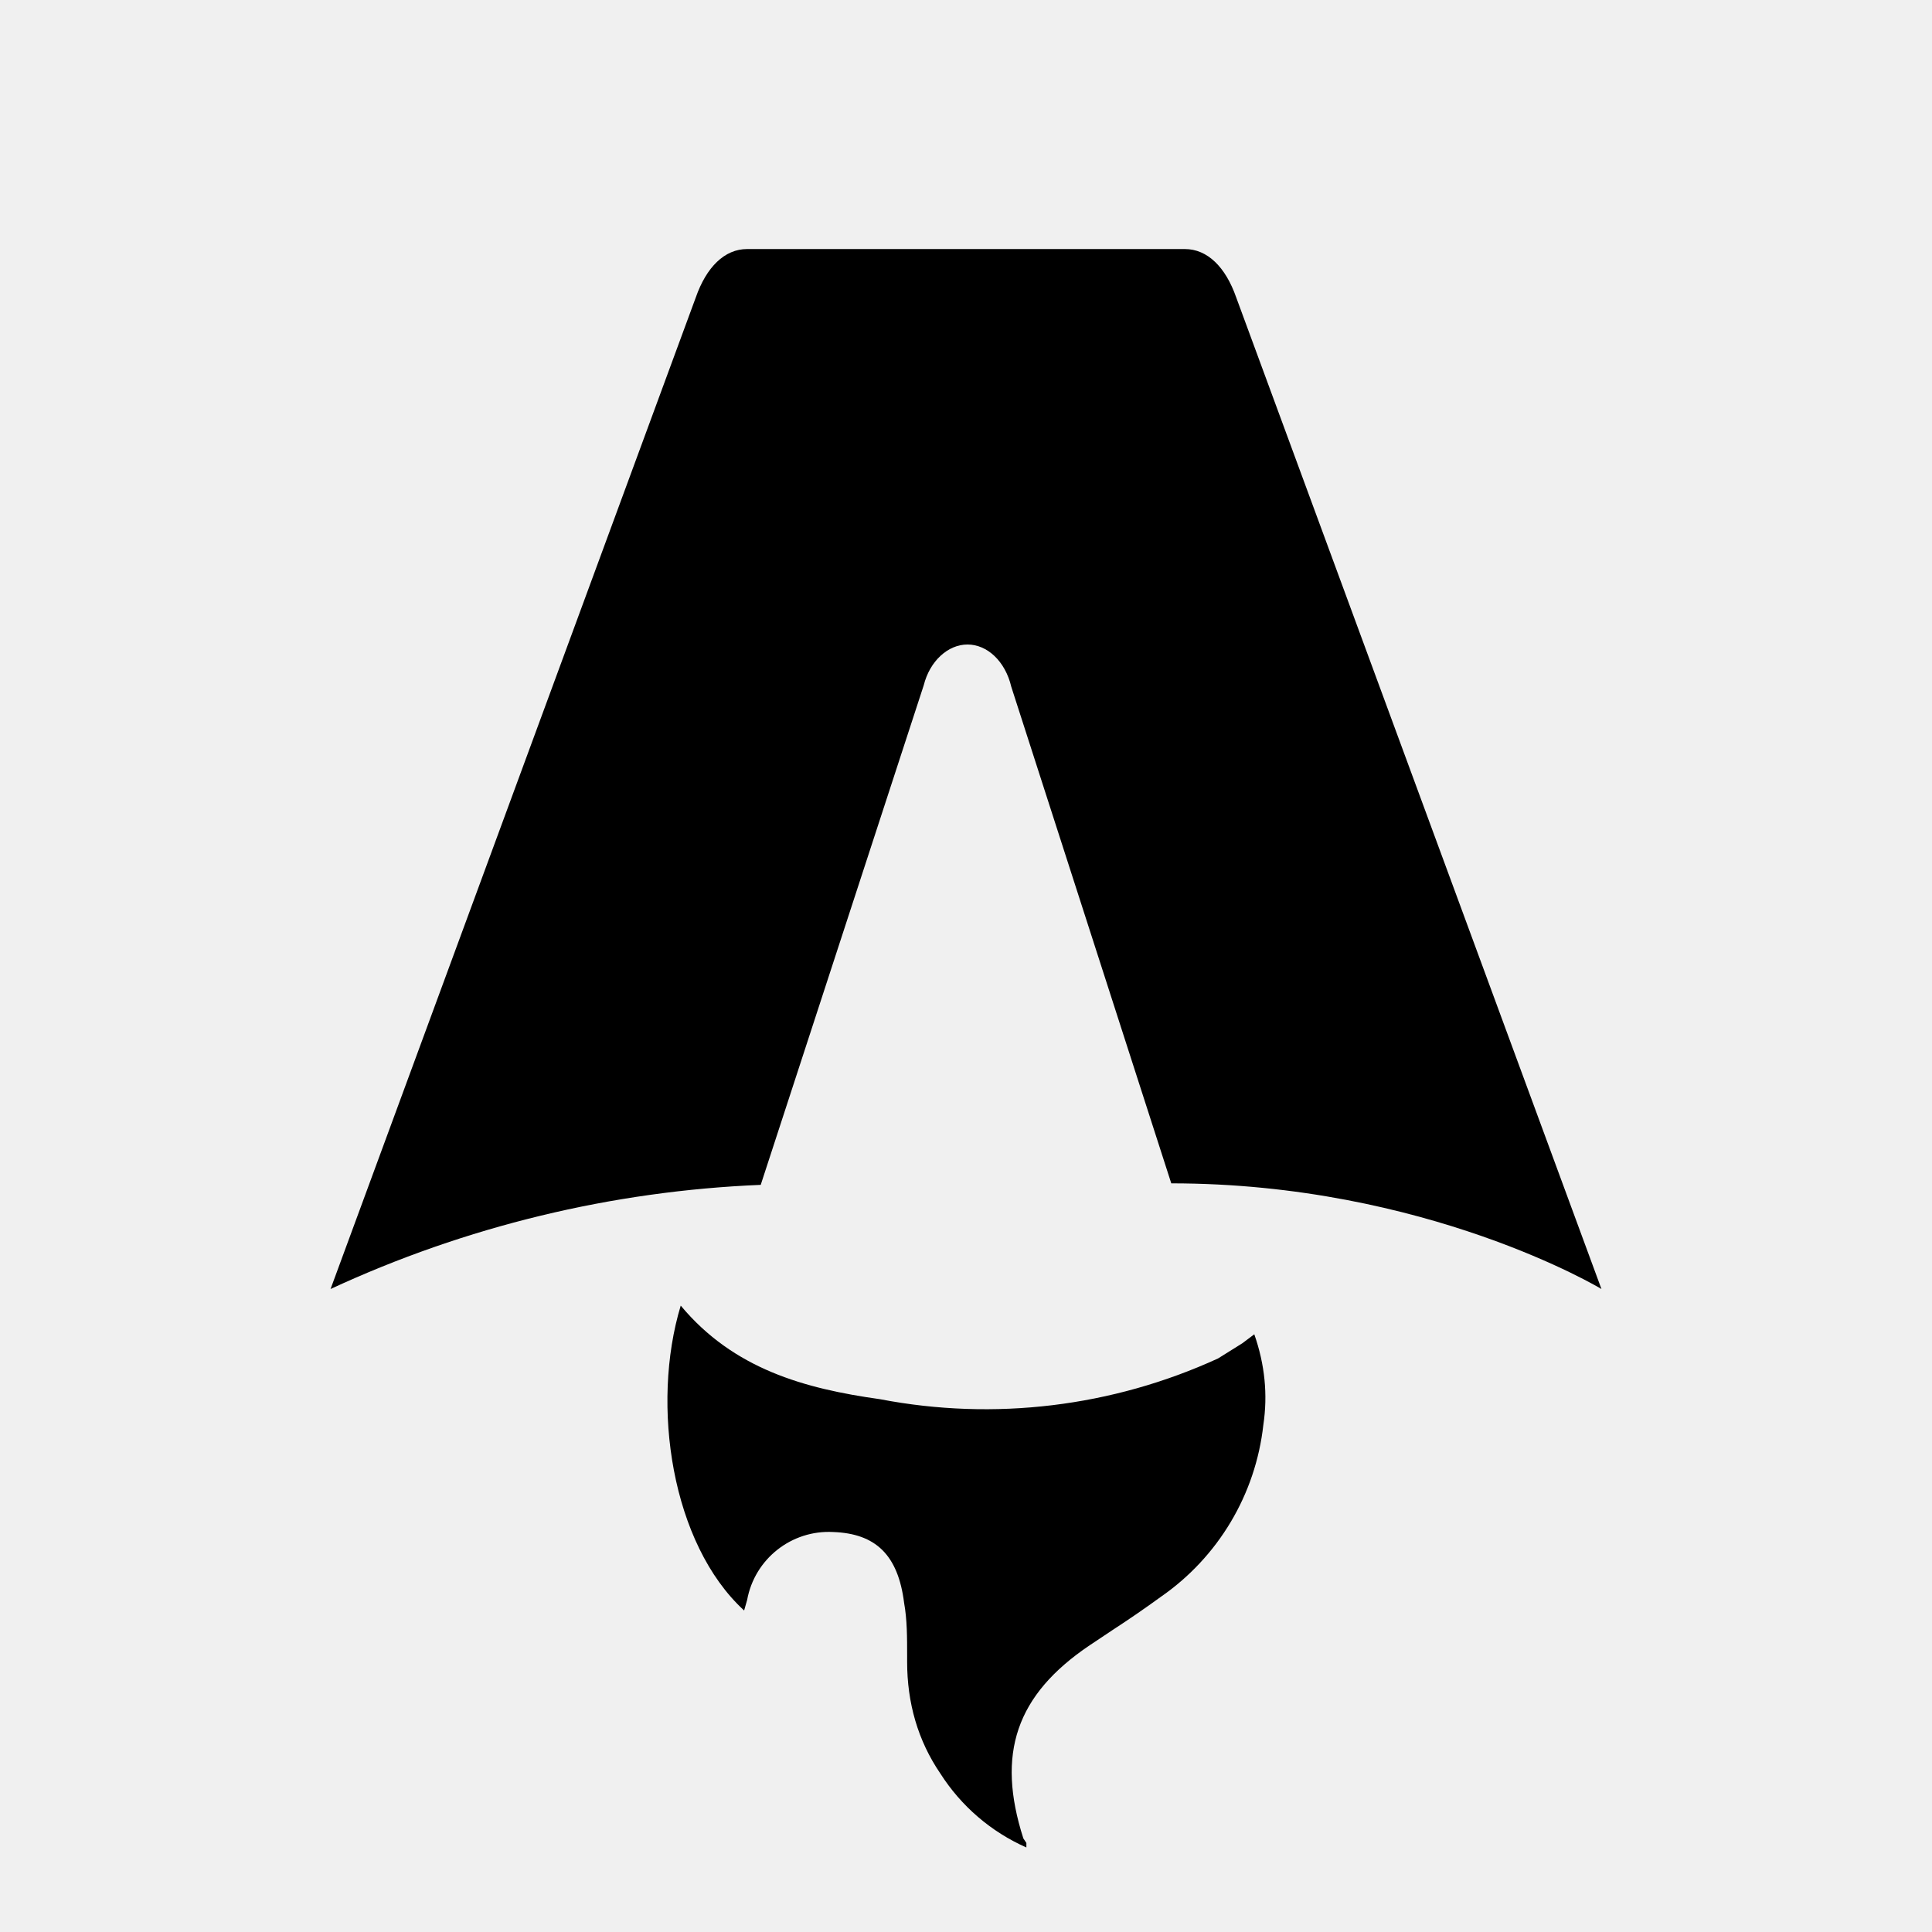
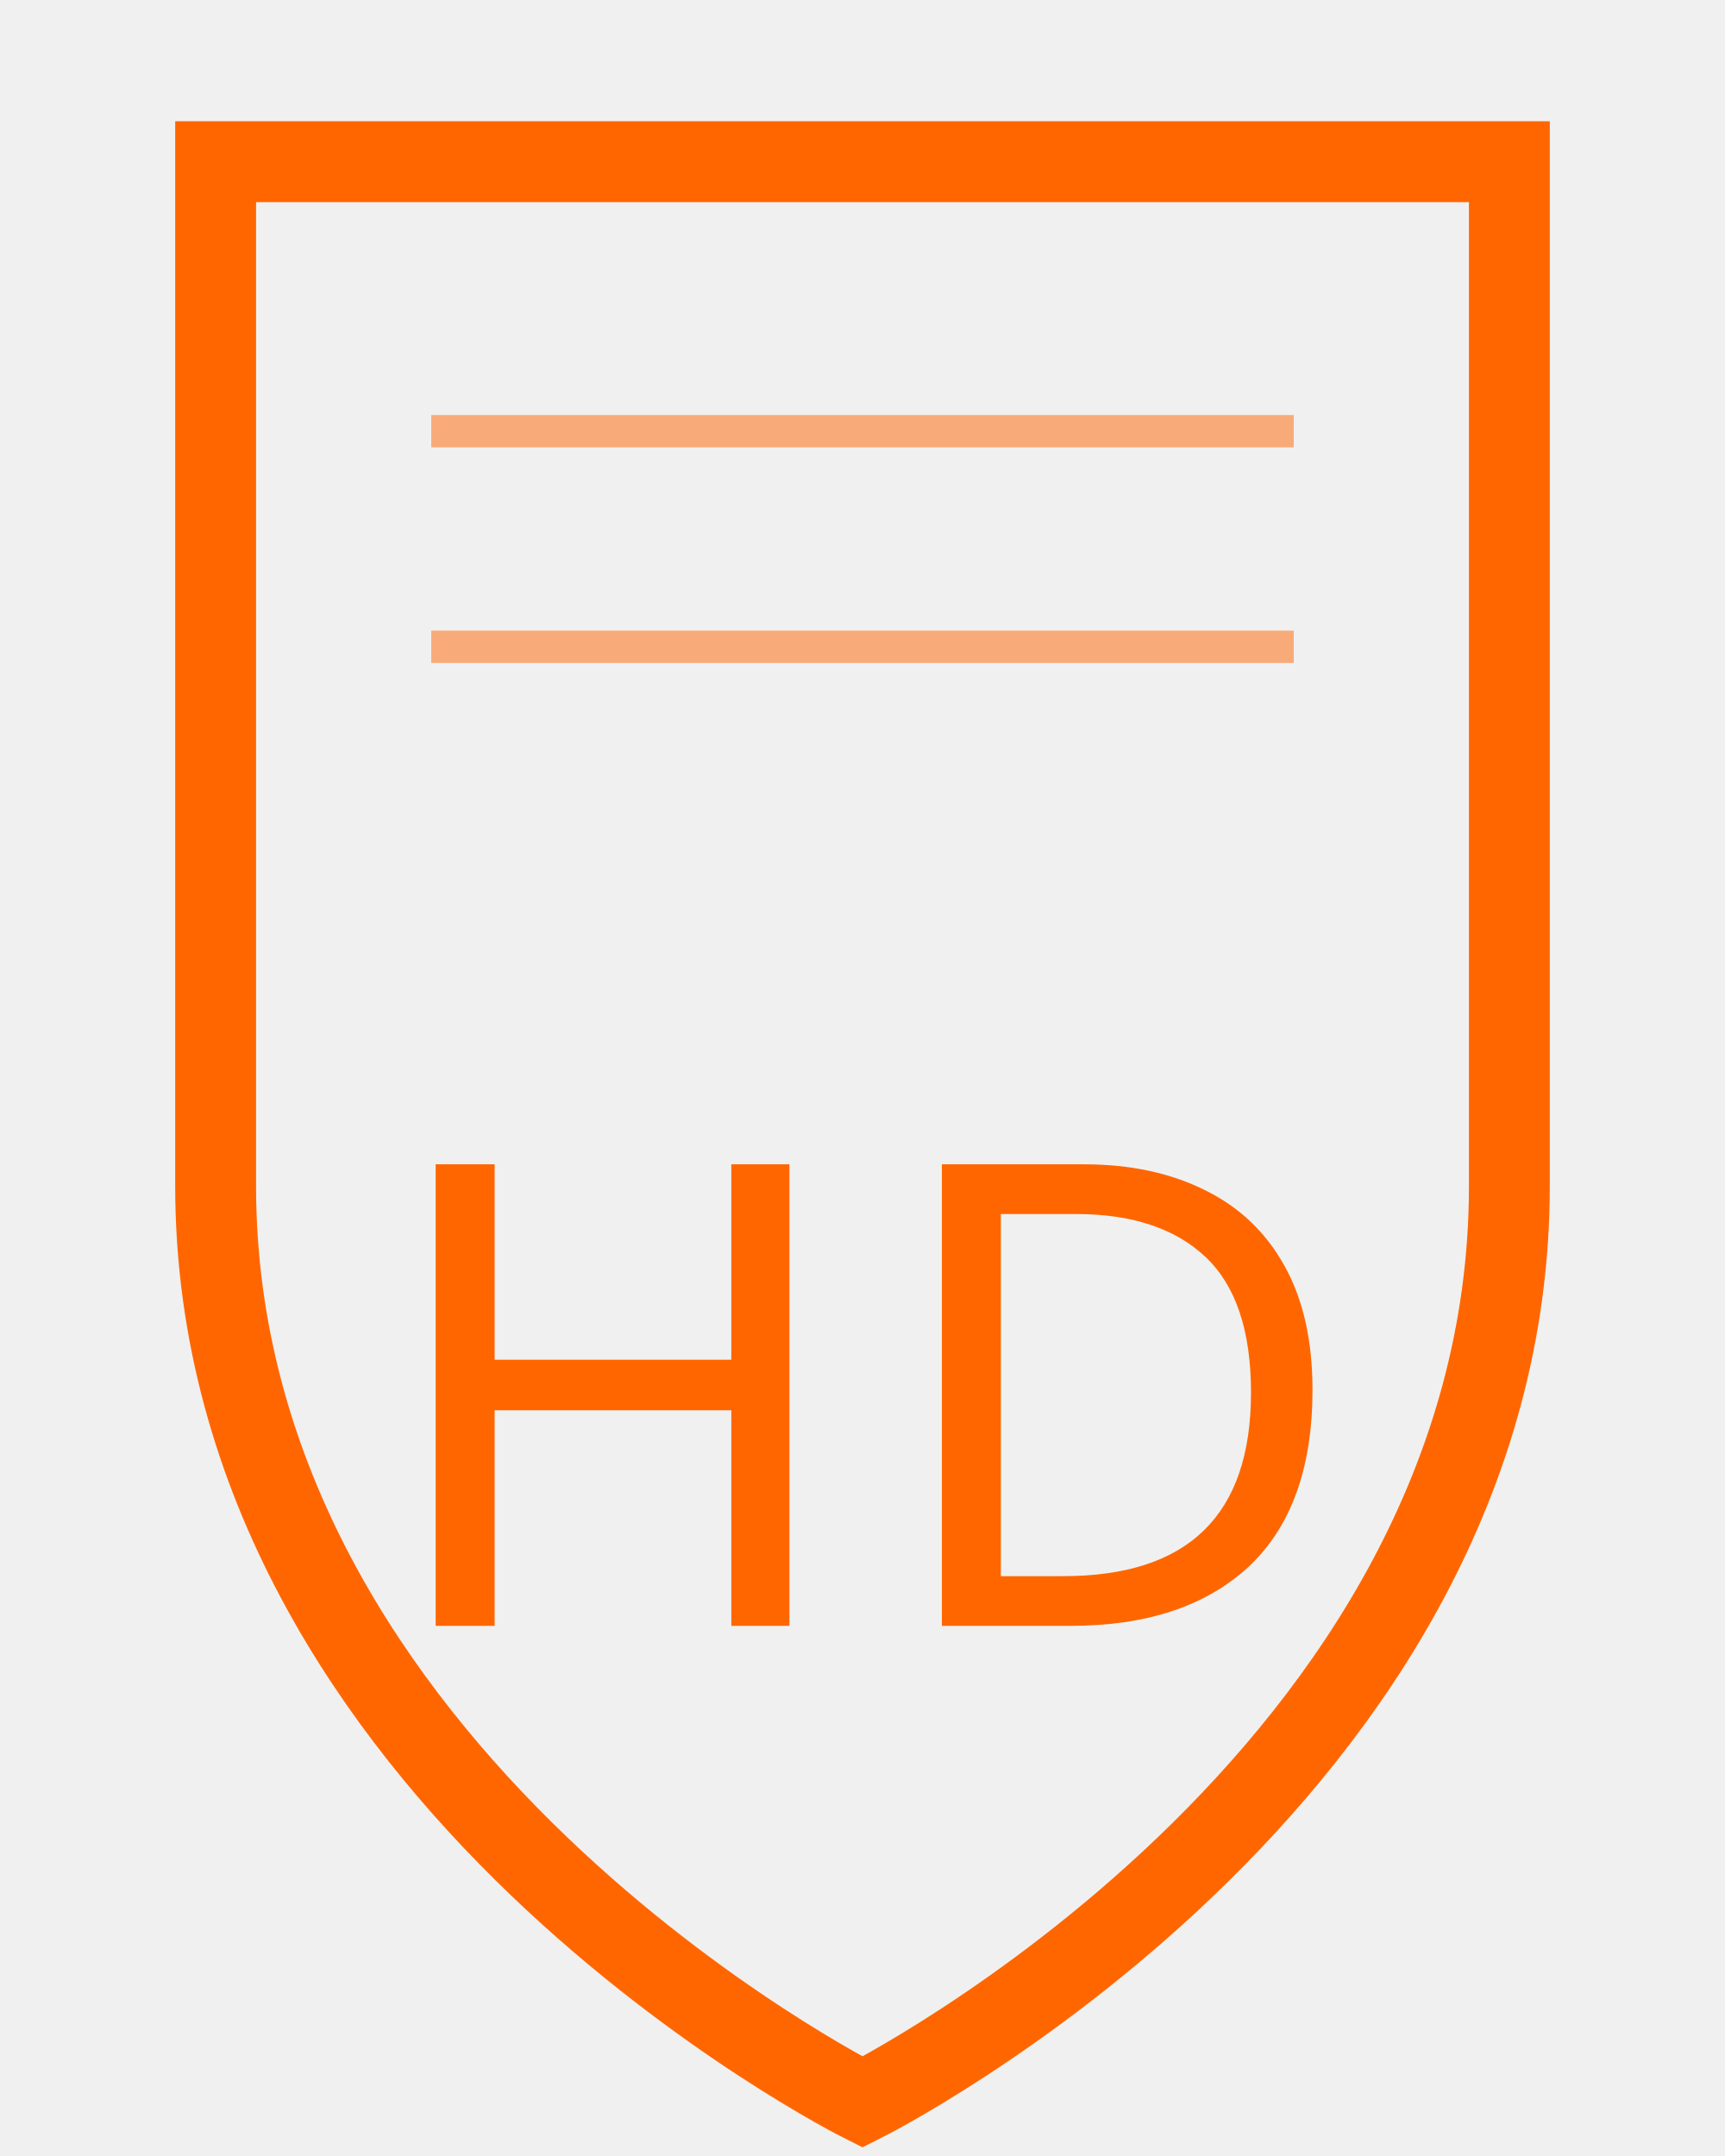
- <svg xmlns="http://www.w3.org/2000/svg" fill="none" viewBox="0 0 128 128">
-   <path d="M50.4 78.5a75.1 75.1 0 0 0-28.5 6.9l24.2-65.7c.7-2 1.9-3.2 3.4-3.2h29c1.5 0 2.7 1.2 3.4 3.2l24.2 65.7s-11.6-7-28.5-7L67 45.5c-.4-1.7-1.6-2.8-2.9-2.8-1.3 0-2.5 1.1-2.9 2.7L50.4 78.5Zm-1.1 28.2Zm-4.2-20.2c-2 6.6-.6 15.8 4.2 20.2a17.5 17.5 0 0 1 .2-.7 5.5 5.5 0 0 1 5.7-4.5c2.8.1 4.3 1.5 4.7 4.7.2 1.1.2 2.3.2 3.5v.4c0 2.7.7 5.2 2.2 7.4a13 13 0 0 0 5.7 4.9v-.3l-.2-.3c-1.8-5.6-.5-9.5 4.4-12.8l1.5-1a73 73 0 0 0 3.2-2.2 16 16 0 0 0 6.8-11.4c.3-2 .1-4-.6-6l-.8.6-1.6 1a37 37 0 0 1-22.4 2.7c-5-.7-9.7-2-13.2-6.2Z" />
-   <style>
-         path { fill: #000; }
-         @media (prefers-color-scheme: dark) {
-             path { fill: #FFF; }
-         }
-     </style>
+ <svg xmlns="http://www.w3.org/2000/svg" width="32" height="40" viewBox="0 0 32 40" fill="none">
+   <path d="M4 3 L4 22 C4 33 16 39 16 39 C16 39 28 33 28 22 L28 3 Z" fill="none" stroke="#FF6600" stroke-width="1.5" />
+   <line x1="8" y1="8" x2="24" y2="8" stroke="#FF6600" stroke-width="0.6" opacity="0.5" />
+   <line x1="8" y1="12" x2="24" y2="12" stroke="#FF6600" stroke-width="0.6" opacity="0.5" />
+   <text x="16" y="26" font-family="'Bebas Neue', sans-serif" font-size="12" fill="#FF6600" text-anchor="middle" dominant-baseline="middle" letter-spacing="0.5">HD</text>
</svg>
